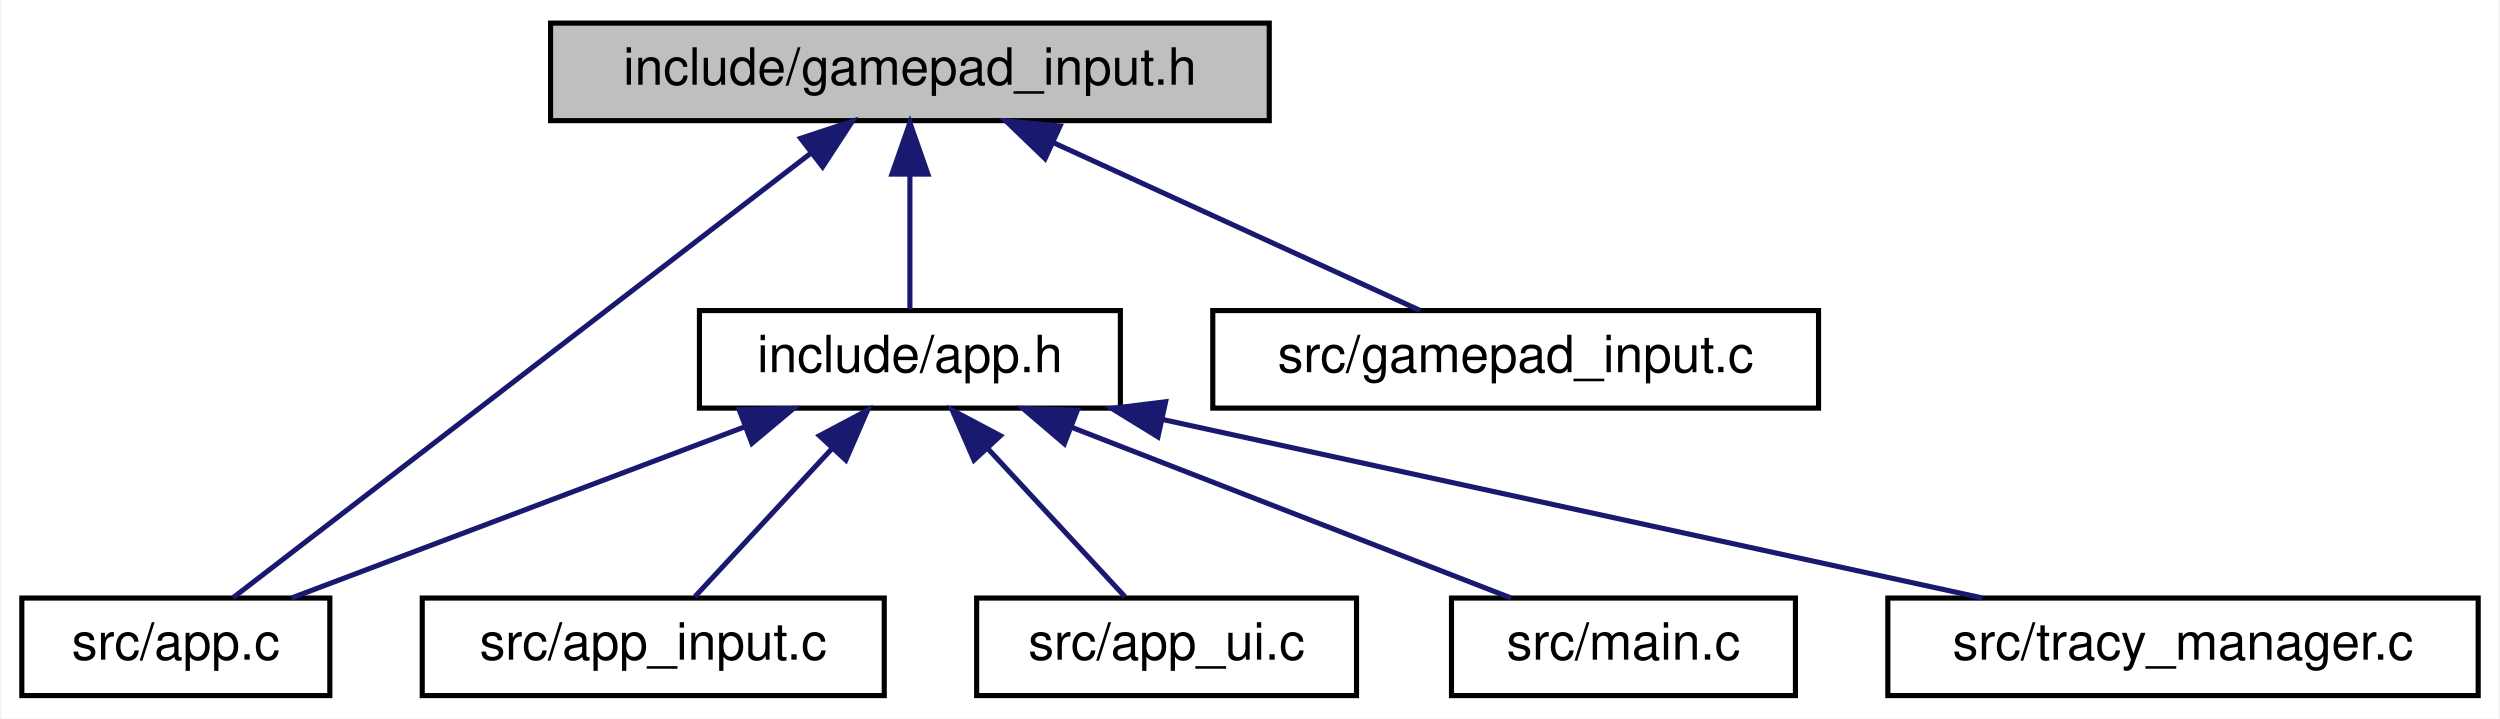
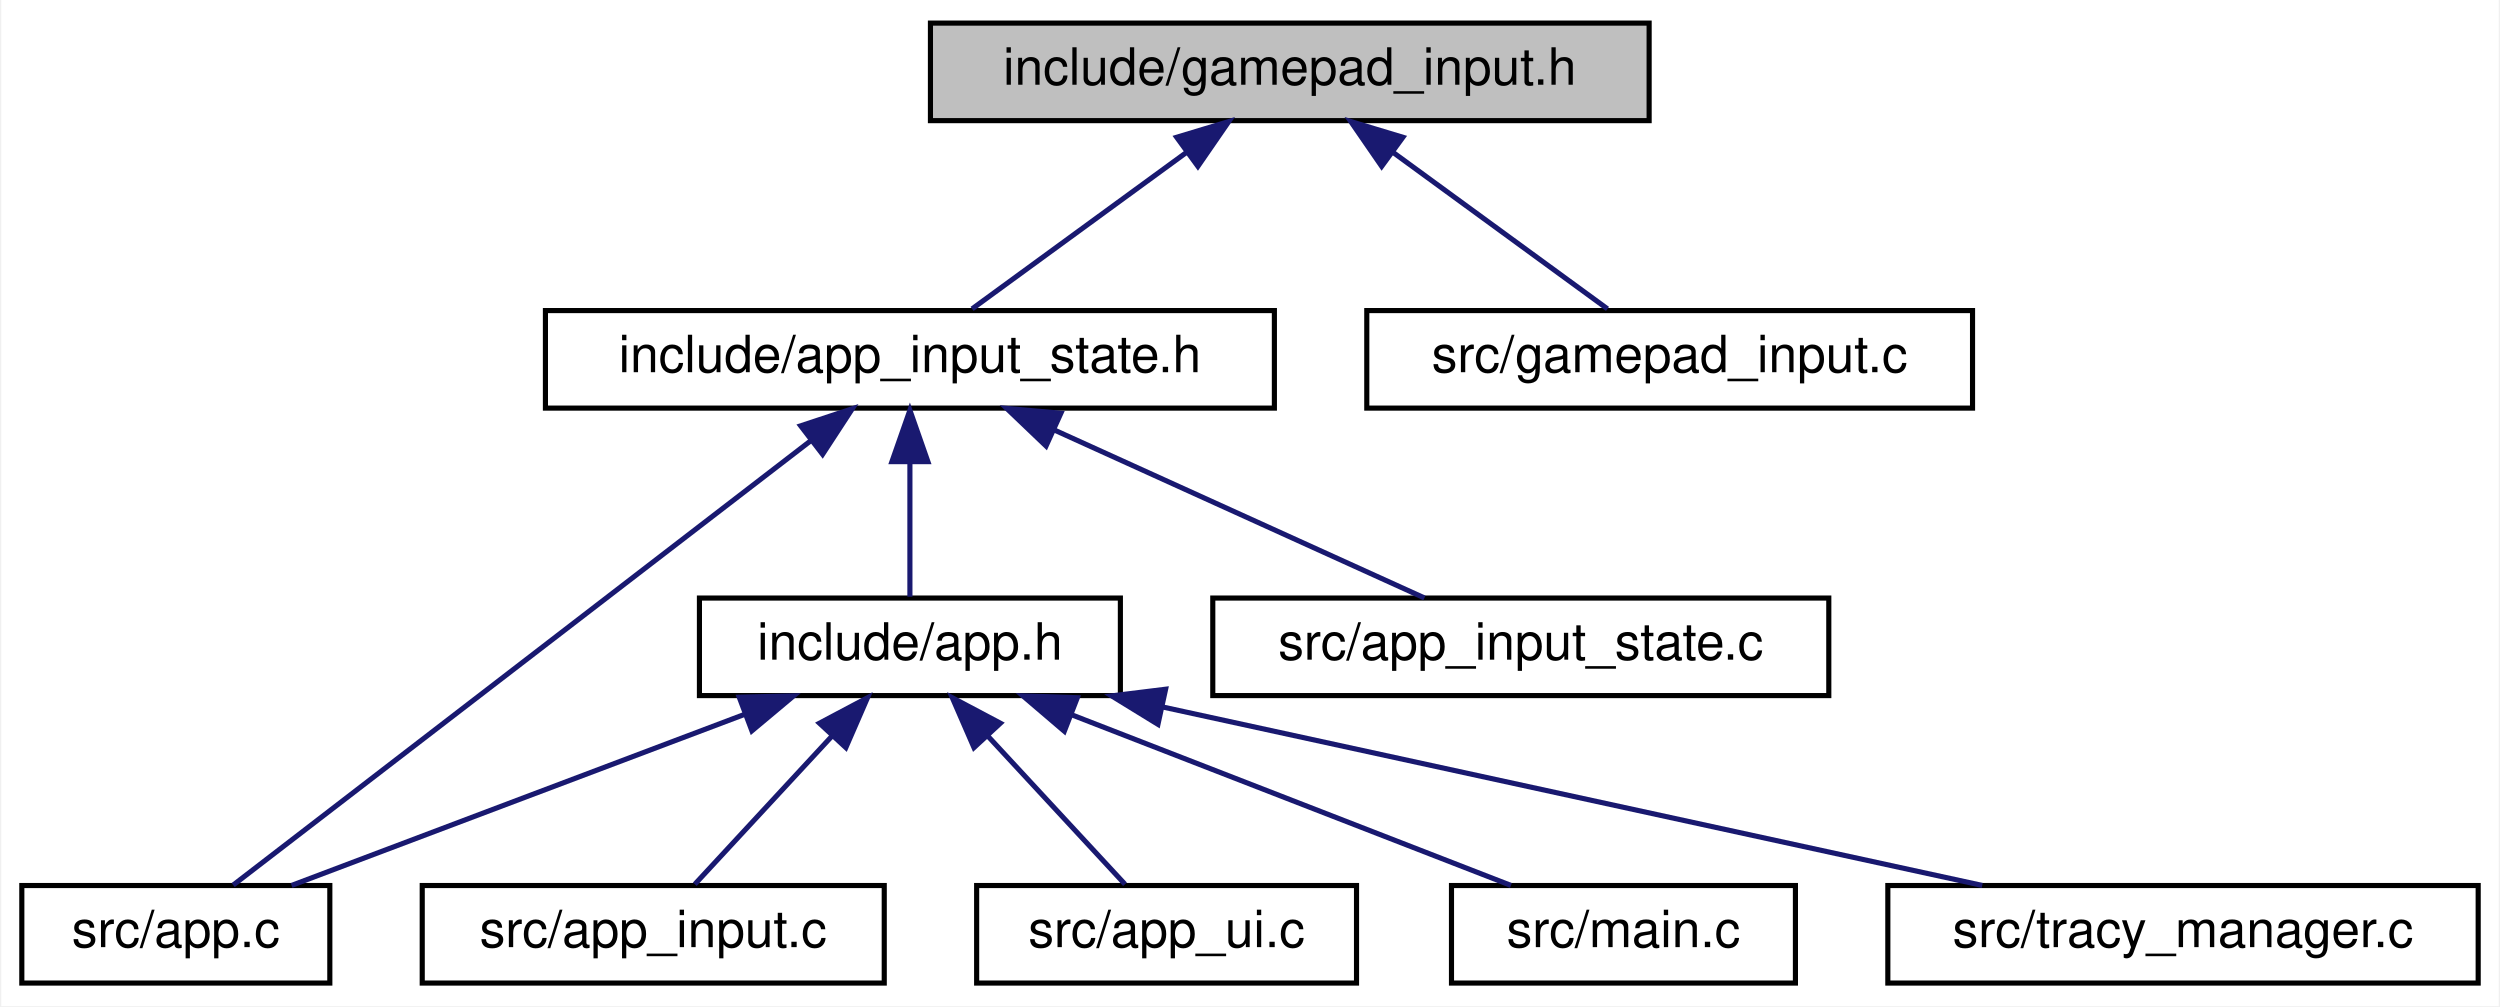
- <svg xmlns="http://www.w3.org/2000/svg" xmlns:xlink="http://www.w3.org/1999/xlink" width="487pt" height="140pt" viewBox="0.00 0.00 486.50 140.00">
-   <g id="graph0" class="graph" transform="scale(1 1) rotate(0) translate(4 136)">
-     <polygon fill="white" stroke="transparent" points="-4,4 -4,-136 482.5,-136 482.5,4 -4,4" />
+ <svg xmlns="http://www.w3.org/2000/svg" xmlns:xlink="http://www.w3.org/1999/xlink" width="487pt" height="196pt" viewBox="0.00 0.00 486.50 196.00">
+   <g id="graph0" class="graph" transform="scale(1 1) rotate(0) translate(4 192)">
+     <polygon fill="white" stroke="transparent" points="-4,4 -4,-192 482.5,-192 482.5,4 -4,4" />
    <g id="node1" class="node">
      <g id="a_node1">
        <a xlink:title="Gamepad/controller input adapter for camera control.">
-           <polygon fill="#bfbfbf" stroke="black" points="103,-112.5 103,-131.5 243,-131.5 243,-112.5 103,-112.5" />
-           <text text-anchor="middle" x="173" y="-119.5" font-family="Helvetica,sans-Serif" font-size="10.00">include/gamepad_input.h</text>
+           <polygon fill="#bfbfbf" stroke="black" points="177,-168.5 177,-187.5 317,-187.5 317,-168.5 177,-168.5" />
+           <text text-anchor="middle" x="247" y="-175.5" font-family="Helvetica,sans-Serif" font-size="10.00">include/gamepad_input.h</text>
        </a>
      </g>
    </g>
    <g id="node2" class="node">
      <g id="a_node2">
+         <a xlink:href="app__input__state_8h.html" target="_top" xlink:title="Camera, gamepad, key-bindings, and input smoothing sub-struct.">
+           <polygon fill="white" stroke="black" points="102,-112.5 102,-131.5 244,-131.5 244,-112.5 102,-112.5" />
+           <text text-anchor="middle" x="173" y="-119.5" font-family="Helvetica,sans-Serif" font-size="10.00">include/app_input_state.h</text>
+         </a>
+       </g>
+     </g>
+     <g id="edge1" class="edge">
+       <path fill="none" stroke="midnightblue" d="M226.97,-162.38C213.59,-152.62 196.44,-140.11 185.11,-131.83" />
+       <polygon fill="midnightblue" stroke="midnightblue" points="224.97,-165.26 235.11,-168.32 229.1,-159.6 224.97,-165.26" />
+     </g>
+     <g id="node10" class="node">
+       <g id="a_node10">
+         <a xlink:href="gamepad__input_8c.html" target="_top" xlink:title=" ">
+           <polygon fill="white" stroke="black" points="262,-112.5 262,-131.5 380,-131.5 380,-112.5 262,-112.5" />
+           <text text-anchor="middle" x="321" y="-119.5" font-family="Helvetica,sans-Serif" font-size="10.00">src/gamepad_input.c</text>
+         </a>
+       </g>
+     </g>
+     <g id="edge10" class="edge">
+       <path fill="none" stroke="midnightblue" d="M267.03,-162.38C280.41,-152.62 297.56,-140.11 308.89,-131.83" />
+       <polygon fill="midnightblue" stroke="midnightblue" points="264.9,-159.6 258.89,-168.32 269.03,-165.26 264.9,-159.6" />
+     </g>
+     <g id="node3" class="node">
+       <g id="a_node3">
        <a xlink:href="app_8h.html" target="_top" xlink:title=" ">
          <polygon fill="white" stroke="black" points="132,-56.5 132,-75.5 214,-75.5 214,-56.5 132,-56.5" />
          <text text-anchor="middle" x="173" y="-63.5" font-family="Helvetica,sans-Serif" font-size="10.00">include/app.h</text>
        </a>
      </g>
    </g>
-     <g id="edge1" class="edge">
+     <g id="edge2" class="edge">
      <path fill="none" stroke="midnightblue" d="M173,-101.8C173,-92.91 173,-82.78 173,-75.75" />
      <polygon fill="midnightblue" stroke="midnightblue" points="169.5,-102.08 173,-112.08 176.5,-102.08 169.5,-102.08" />
    </g>
-     <g id="node3" class="node">
-       <g id="a_node3">
+     <g id="node4" class="node">
+       <g id="a_node4">
        <a xlink:href="app_8c.html" target="_top" xlink:title=" ">
          <polygon fill="white" stroke="black" points="0,-0.5 0,-19.5 60,-19.5 60,-0.5 0,-0.5" />
          <text text-anchor="middle" x="30" y="-7.5" font-family="Helvetica,sans-Serif" font-size="10.00">src/app.c</text>
        </a>
      </g>
    </g>
-     <g id="edge7" class="edge">
+     <g id="edge8" class="edge">
      <path fill="none" stroke="midnightblue" d="M153.65,-106.12C123.3,-82.77 65.45,-38.27 41.17,-19.59" />
      <polygon fill="midnightblue" stroke="midnightblue" points="151.72,-109.05 161.78,-112.37 155.99,-103.5 151.72,-109.05" />
    </g>
-     <g id="node8" class="node">
-       <g id="a_node8">
-         <a xlink:href="gamepad__input_8c.html" target="_top" xlink:title=" ">
-           <polygon fill="white" stroke="black" points="232,-56.5 232,-75.5 350,-75.5 350,-56.5 232,-56.5" />
-           <text text-anchor="middle" x="291" y="-63.5" font-family="Helvetica,sans-Serif" font-size="10.00">src/gamepad_input.c</text>
+     <g id="node9" class="node">
+       <g id="a_node9">
+         <a xlink:href="app__input__state_8c.html" target="_top" xlink:title=" ">
+           <polygon fill="white" stroke="black" points="232,-56.5 232,-75.5 352,-75.5 352,-56.5 232,-56.5" />
+           <text text-anchor="middle" x="292" y="-63.5" font-family="Helvetica,sans-Serif" font-size="10.00">src/app_input_state.c</text>
        </a>
      </g>
    </g>
-     <g id="edge8" class="edge">
-       <path fill="none" stroke="midnightblue" d="M200.9,-108.23C222.97,-98.13 253.18,-84.31 272.39,-75.52" />
-       <polygon fill="midnightblue" stroke="midnightblue" points="199.33,-105.1 191.7,-112.44 202.25,-111.46 199.33,-105.1" />
+     <g id="edge9" class="edge">
+       <path fill="none" stroke="midnightblue" d="M201.14,-108.23C223.4,-98.13 253.86,-84.31 273.23,-75.52" />
+       <polygon fill="midnightblue" stroke="midnightblue" points="199.52,-105.12 191.86,-112.44 202.41,-111.5 199.52,-105.12" />
    </g>
-     <g id="edge2" class="edge">
+     <g id="edge3" class="edge">
      <path fill="none" stroke="midnightblue" d="M140.97,-52.91C114.09,-42.75 76.36,-28.51 52.55,-19.52" />
      <polygon fill="midnightblue" stroke="midnightblue" points="139.75,-56.19 150.34,-56.44 142.22,-49.64 139.75,-56.19" />
    </g>
-     <g id="node4" class="node">
-       <g id="a_node4">
+     <g id="node5" class="node">
+       <g id="a_node5">
        <a xlink:href="app__input_8c.html" target="_top" xlink:title=" ">
          <polygon fill="white" stroke="black" points="78,-0.5 78,-19.5 168,-19.5 168,-0.5 78,-0.5" />
          <text text-anchor="middle" x="123" y="-7.5" font-family="Helvetica,sans-Serif" font-size="10.00">src/app_input.c</text>
        </a>
      </g>
    </g>
-     <g id="edge3" class="edge">
+     <g id="edge4" class="edge">
      <path fill="none" stroke="midnightblue" d="M157.92,-48.72C149.11,-39.2 138.33,-27.56 131.1,-19.75" />
      <polygon fill="midnightblue" stroke="midnightblue" points="155.38,-51.12 164.74,-56.08 160.52,-46.37 155.38,-51.12" />
    </g>
-     <g id="node5" class="node">
-       <g id="a_node5">
+     <g id="node6" class="node">
+       <g id="a_node6">
        <a xlink:href="app__ui_8c.html" target="_top" xlink:title=" ">
          <polygon fill="white" stroke="black" points="186,-0.5 186,-19.5 260,-19.5 260,-0.5 186,-0.5" />
          <text text-anchor="middle" x="223" y="-7.5" font-family="Helvetica,sans-Serif" font-size="10.00">src/app_ui.c</text>
        </a>
      </g>
    </g>
-     <g id="edge4" class="edge">
+     <g id="edge5" class="edge">
      <path fill="none" stroke="midnightblue" d="M188.08,-48.72C196.89,-39.2 207.67,-27.56 214.9,-19.75" />
      <polygon fill="midnightblue" stroke="midnightblue" points="185.48,-46.37 181.26,-56.08 190.62,-51.12 185.48,-46.37" />
    </g>
-     <g id="node6" class="node">
-       <g id="a_node6">
+     <g id="node7" class="node">
+       <g id="a_node7">
        <a xlink:href="main_8c.html" target="_top" xlink:title=" ">
          <polygon fill="white" stroke="black" points="278.5,-0.5 278.5,-19.5 345.5,-19.5 345.5,-0.5 278.5,-0.5" />
          <text text-anchor="middle" x="312" y="-7.5" font-family="Helvetica,sans-Serif" font-size="10.00">src/main.c</text>
        </a>
      </g>
    </g>
-     <g id="edge5" class="edge">
+     <g id="edge6" class="edge">
      <path fill="none" stroke="midnightblue" d="M204.48,-52.77C230.59,-42.63 267.04,-28.47 290.08,-19.52" />
      <polygon fill="midnightblue" stroke="midnightblue" points="203.08,-49.56 195.02,-56.44 205.61,-56.08 203.08,-49.56" />
    </g>
-     <g id="node7" class="node">
-       <g id="a_node7">
+     <g id="node8" class="node">
+       <g id="a_node8">
        <a xlink:href="tracy__manager_8c.html" target="_top" xlink:title=" ">
          <polygon fill="white" stroke="black" points="363.5,-0.5 363.5,-19.5 478.5,-19.5 478.5,-0.5 363.5,-0.5" />
          <text text-anchor="middle" x="421" y="-7.5" font-family="Helvetica,sans-Serif" font-size="10.00">src/tracy_manager.c</text>
        </a>
      </g>
    </g>
-     <g id="edge6" class="edge">
+     <g id="edge7" class="edge">
      <path fill="none" stroke="midnightblue" d="M222.23,-54.28C269.09,-44.08 338.7,-28.92 381.89,-19.52" />
      <polygon fill="midnightblue" stroke="midnightblue" points="221.32,-50.9 212.3,-56.44 222.81,-57.74 221.32,-50.9" />
    </g>
  </g>
</svg>
